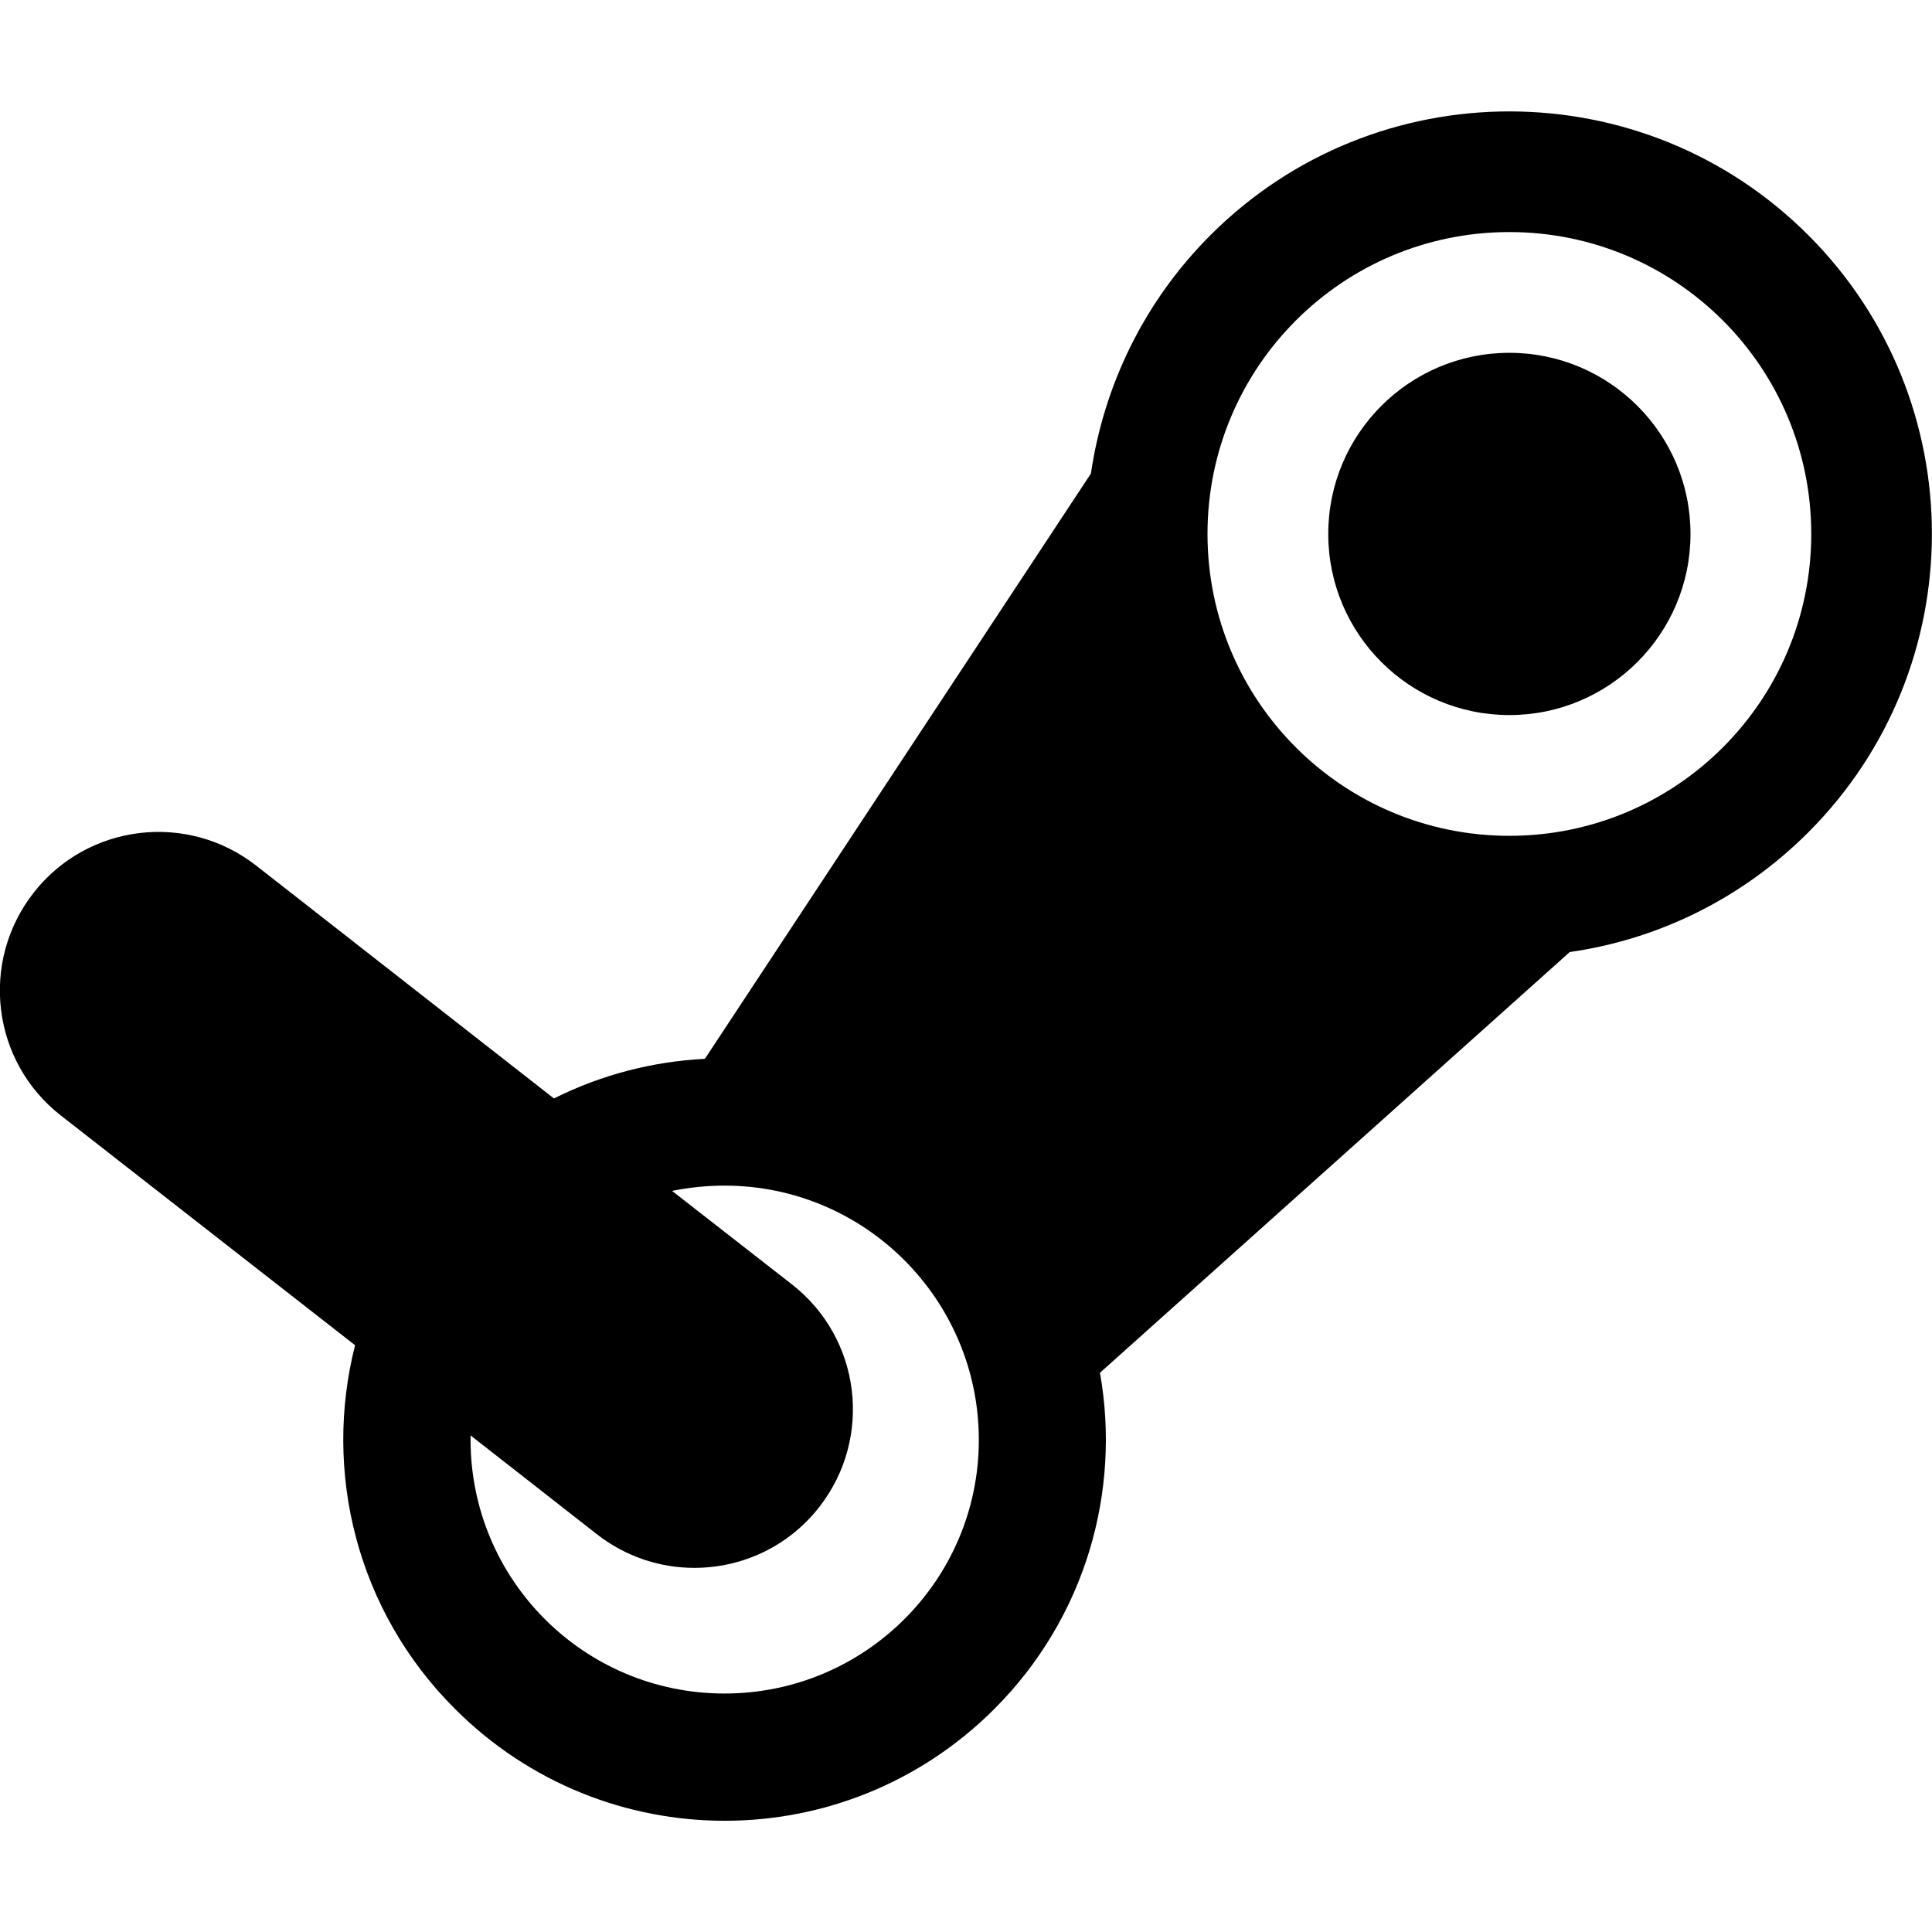
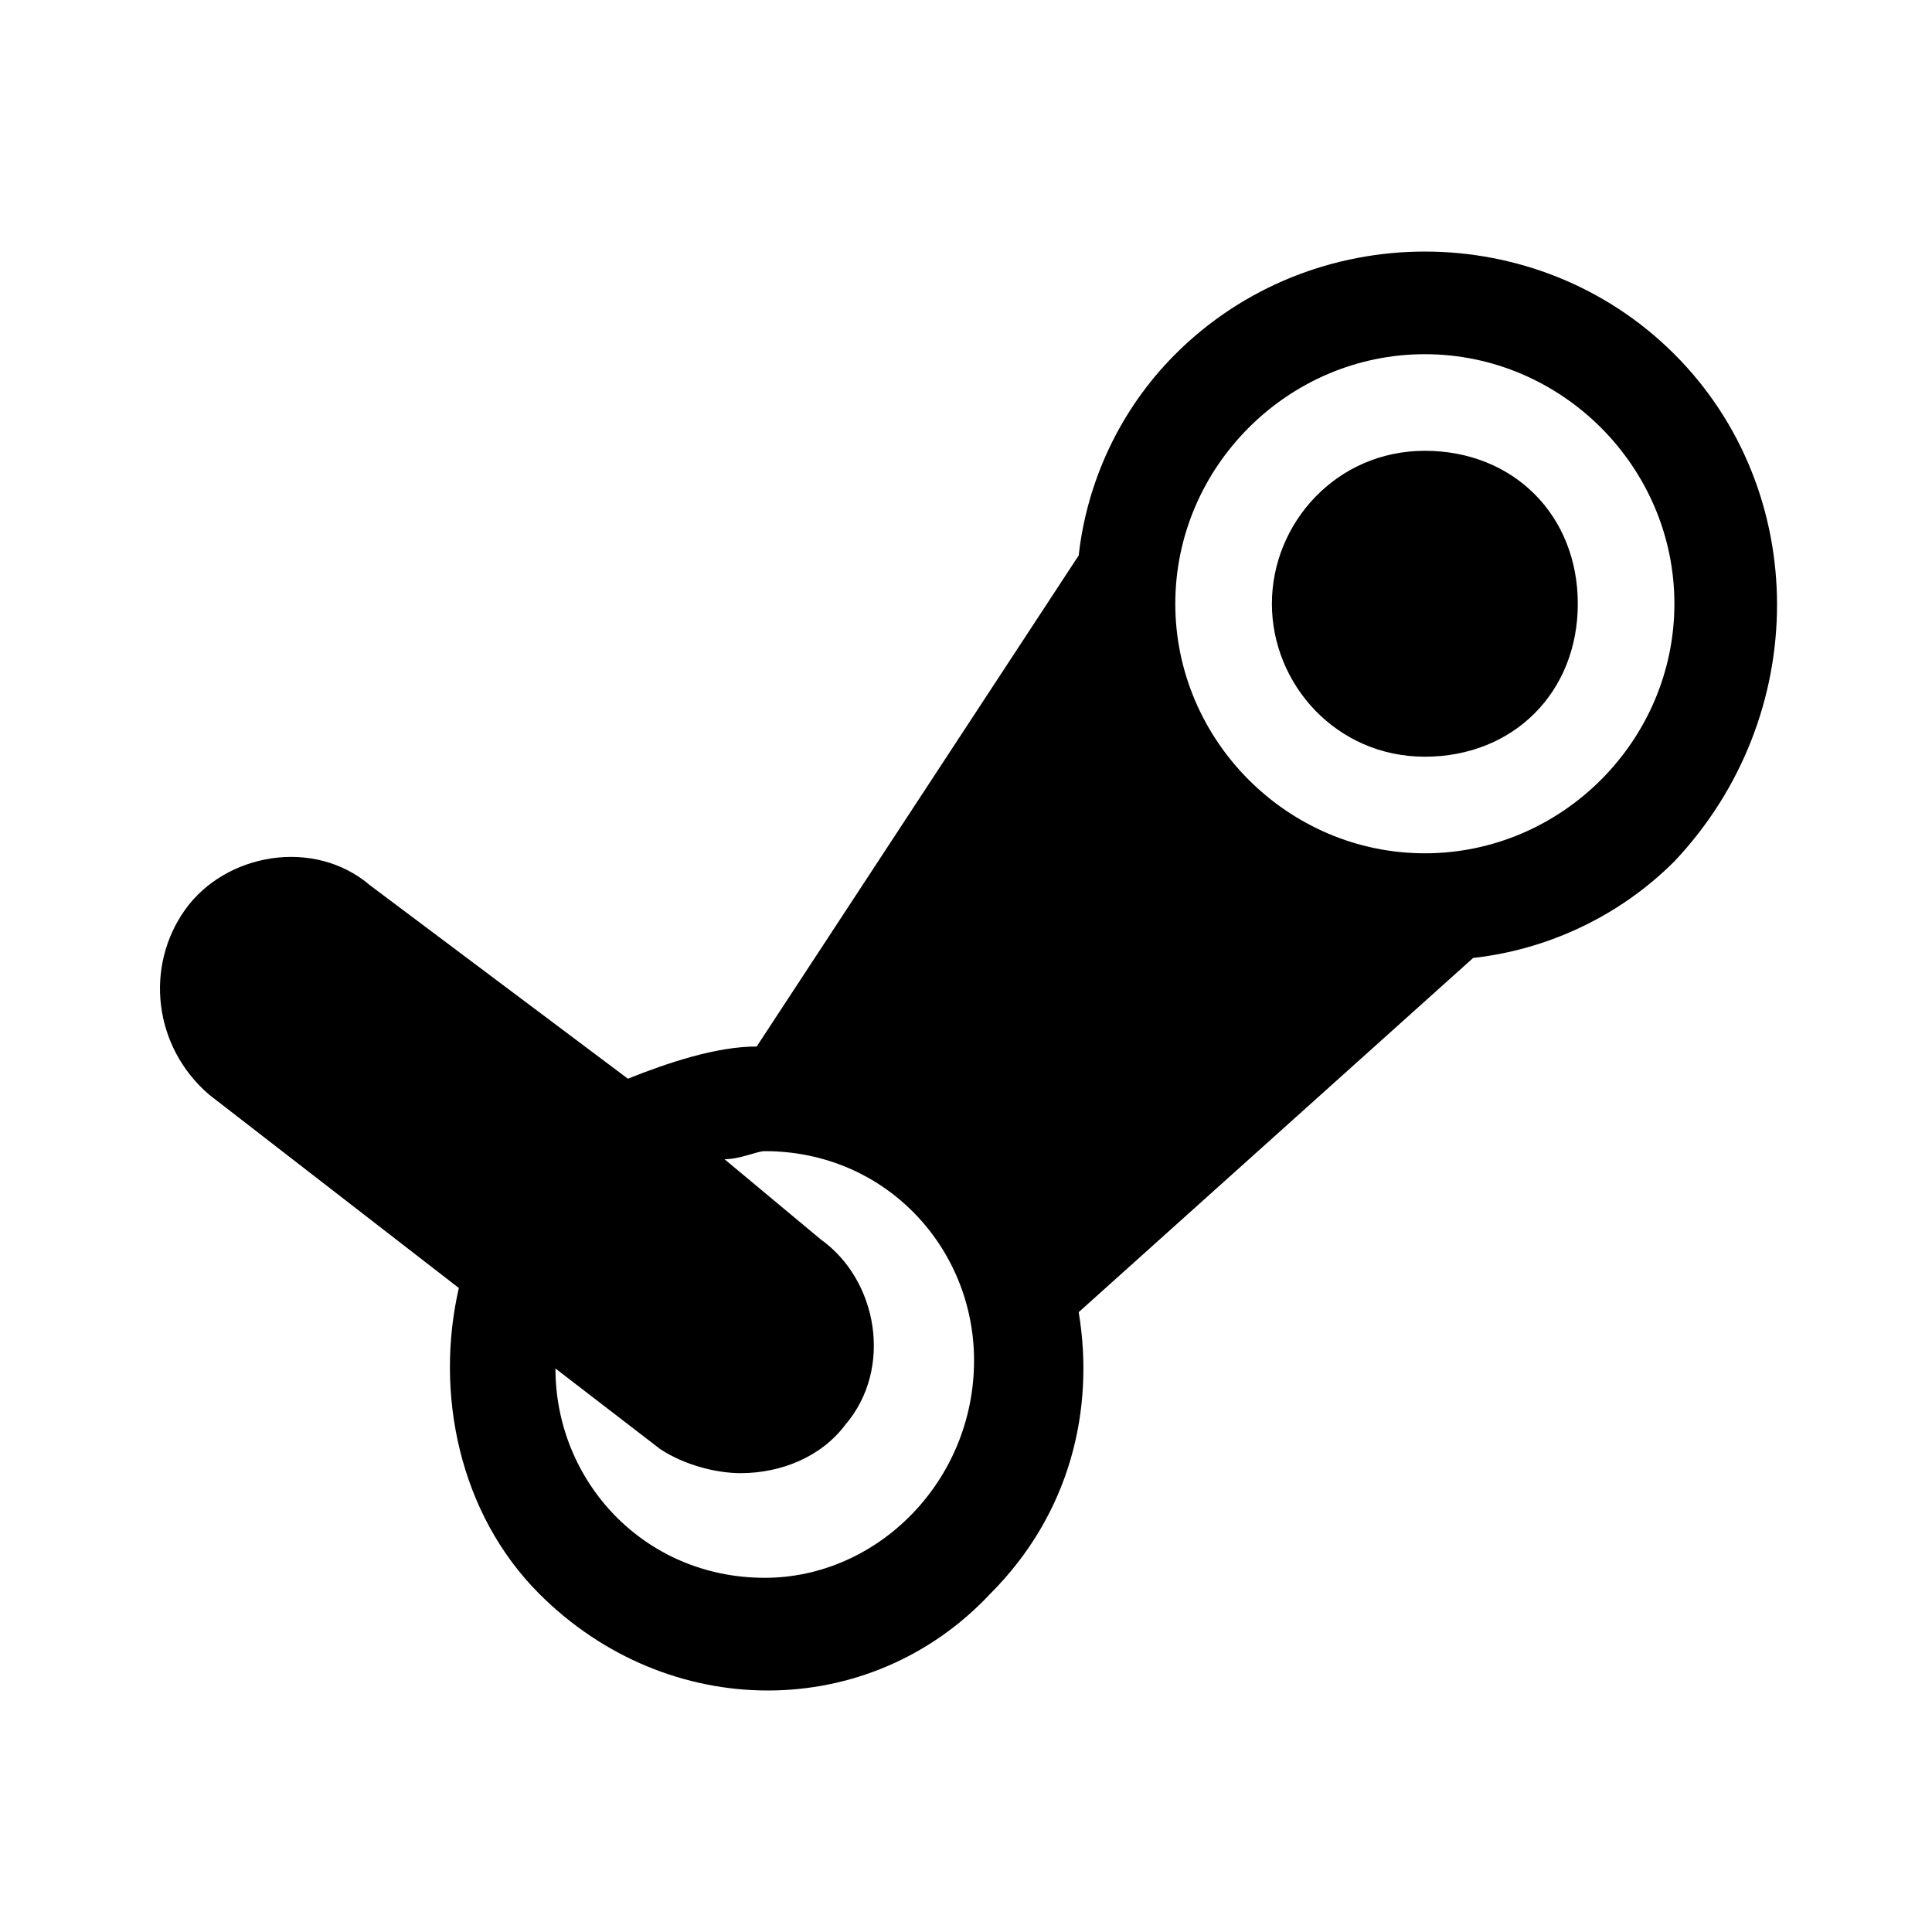
- <svg xmlns="http://www.w3.org/2000/svg" version="1.1" id="Capa_1" x="0px" y="0px" viewBox="0 0 512 512" style="enable-background:new 0 0 512 512;" xml:space="preserve">
+ <svg xmlns="http://www.w3.org/2000/svg" version="1.1" id="Layer_1" x="0px" y="0px" viewBox="0 0 24 24" style="enable-background:new 0 0 24 24;" xml:space="preserve">
+   <style type="text/css">
+ 	.st0{fill:none;}
+ </style>
+   <path class="st0" d="M0,0h24v24H0V0z" />
  <g>
-     <path class="st0" d="M352,141.5c0,26.5,21.5,48,48,48c26.5,0,48-21.5,48-48s-21.5-48-48-48C373.5,93.5,352,115,352,141.5z    M479.2,62.3c-43.7-43.7-114.7-43.7-158.4,0c-17.8,17.8-28.3,40.1-31.7,63.2l0,0L186.8,280.6c-13.8,0.7-27.4,4.2-40,10.5   l-78.9-61.7c-18.3-14.3-44.7-11.1-59,7.2c-14.3,18.3-11.1,44.7,7.2,59l78,60.9c-8.5,33.4,0.3,70.3,26.5,96.4   c39.5,39.5,103.4,39.5,142.9,0c24.2-24.2,33.6-57.7,28-89.1L416,252.3l0,0c23.1-3.3,45.4-13.9,63.2-31.7   C522.9,176.9,522.9,106,479.2,62.3z M192,448.8c-37.2,0-67.3-30.1-67.3-67.3c0-0.4,0-0.7,0-1.1l33.5,26.2c7.7,6,16.8,8.9,25.8,8.9   c12.5,0,24.8-5.5,33.1-16.1c14.3-18.3,11.1-44.7-7.2-59l-31.8-24.8c4.5-0.9,9.1-1.4,13.9-1.4c37.2,0,67.4,30.2,67.4,67.4   C259.4,418.7,229.2,448.8,192,448.8z M400,221.5c-44.2,0-80-35.8-80-80s35.8-80,80-80c44.2,0,80,35.8,80,80S444.2,221.5,400,221.5z   " />
+     <path d="M15.8,7.5c0,1,0.8,1.9,1.9,1.9s1.9-0.8,1.9-1.9s-0.8-1.9-1.9-1.9S15.8,6.5,15.8,7.5z M20.8,4.4c-1.7-1.7-4.5-1.7-6.2,0   c-0.7,0.7-1.1,1.6-1.2,2.5l0,0l-4,6.1c-0.5,0-1.1,0.2-1.6,0.4L4.6,11c-0.7-0.6-1.8-0.4-2.3,0.3S1.9,13,2.6,13.6l3.1,2.4   c-0.3,1.3,0,2.8,1,3.8c1.6,1.6,4.1,1.6,5.6,0c1-1,1.3-2.3,1.1-3.5l4.9-4.4l0,0c0.9-0.1,1.8-0.5,2.5-1.2C22.5,8.9,22.5,6.1,20.8,4.4   z M9.5,19.6c-1.5,0-2.6-1.2-2.6-2.6c0,0,0,0,0,0l1.3,1c0.3,0.2,0.7,0.3,1,0.3c0.5,0,1-0.2,1.3-0.6c0.6-0.7,0.4-1.8-0.3-2.3l-1.2-1   c0.2,0,0.4-0.1,0.5-0.1c1.5,0,2.6,1.2,2.6,2.6C12.1,18.4,10.9,19.6,9.5,19.6z M17.7,10.6c-1.7,0-3.1-1.4-3.1-3.1s1.4-3.1,3.1-3.1   s3.1,1.4,3.1,3.1S19.4,10.6,17.7,10.6z" />
  </g>
</svg>
